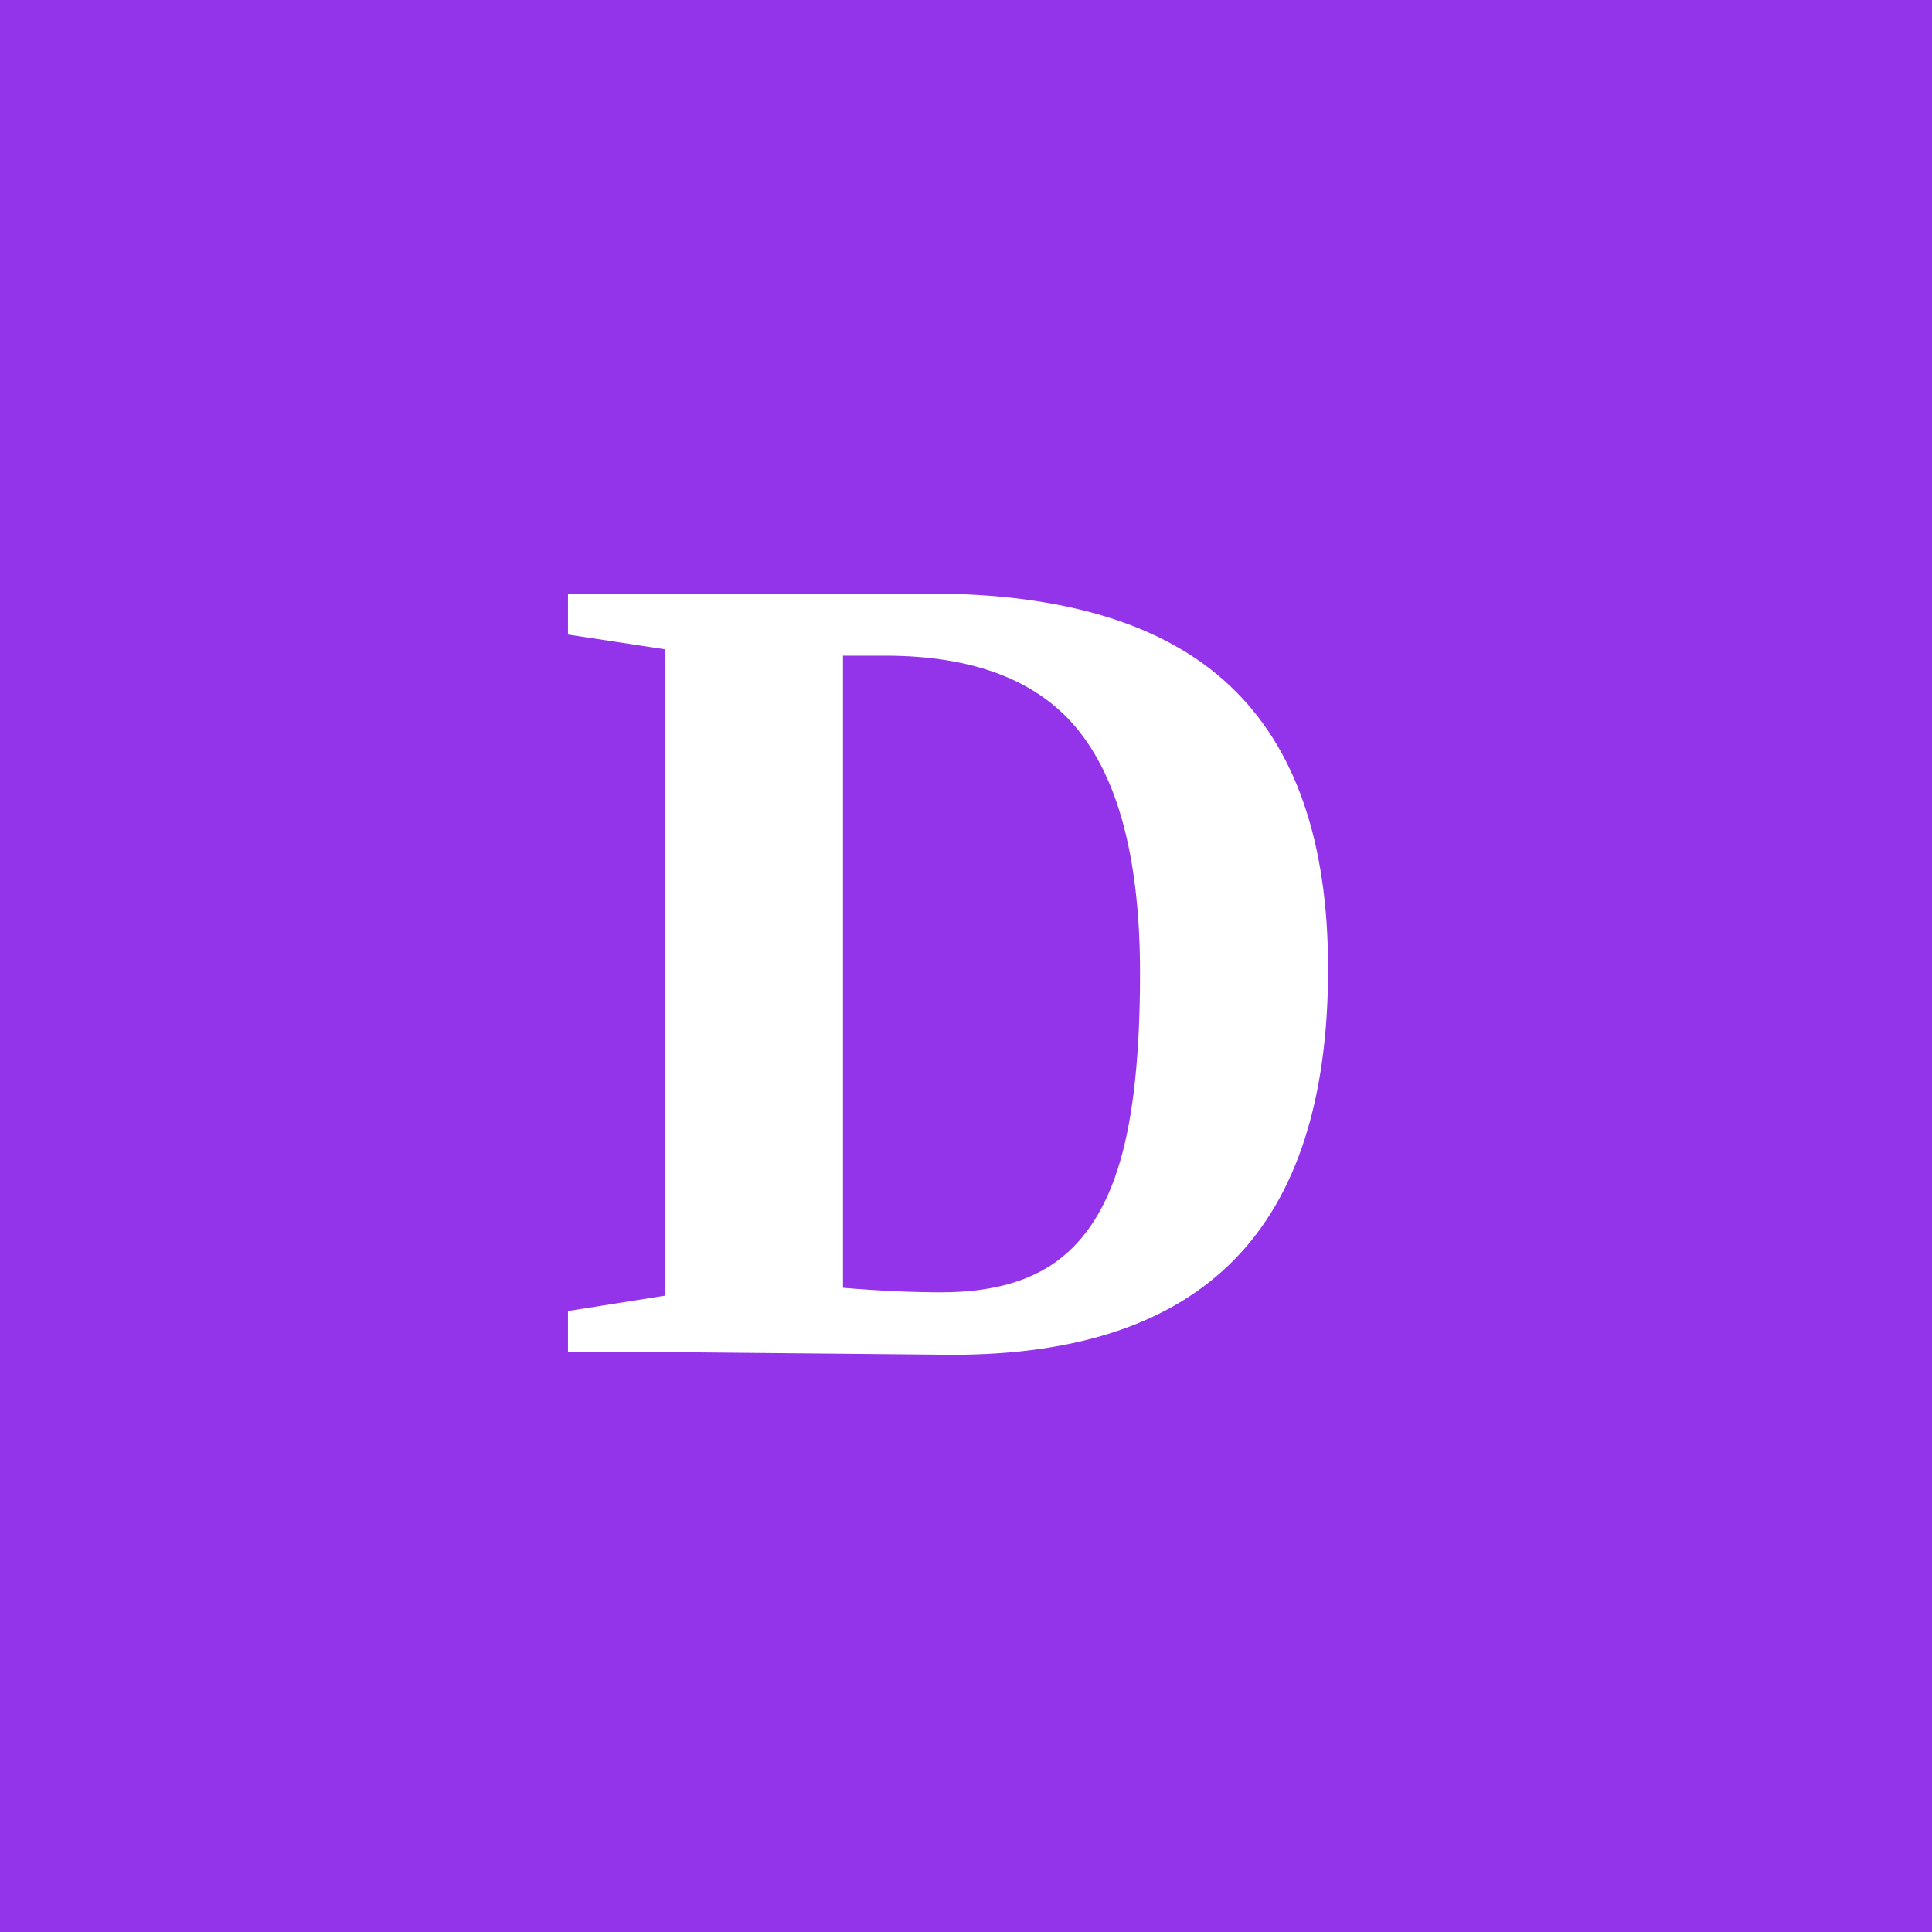
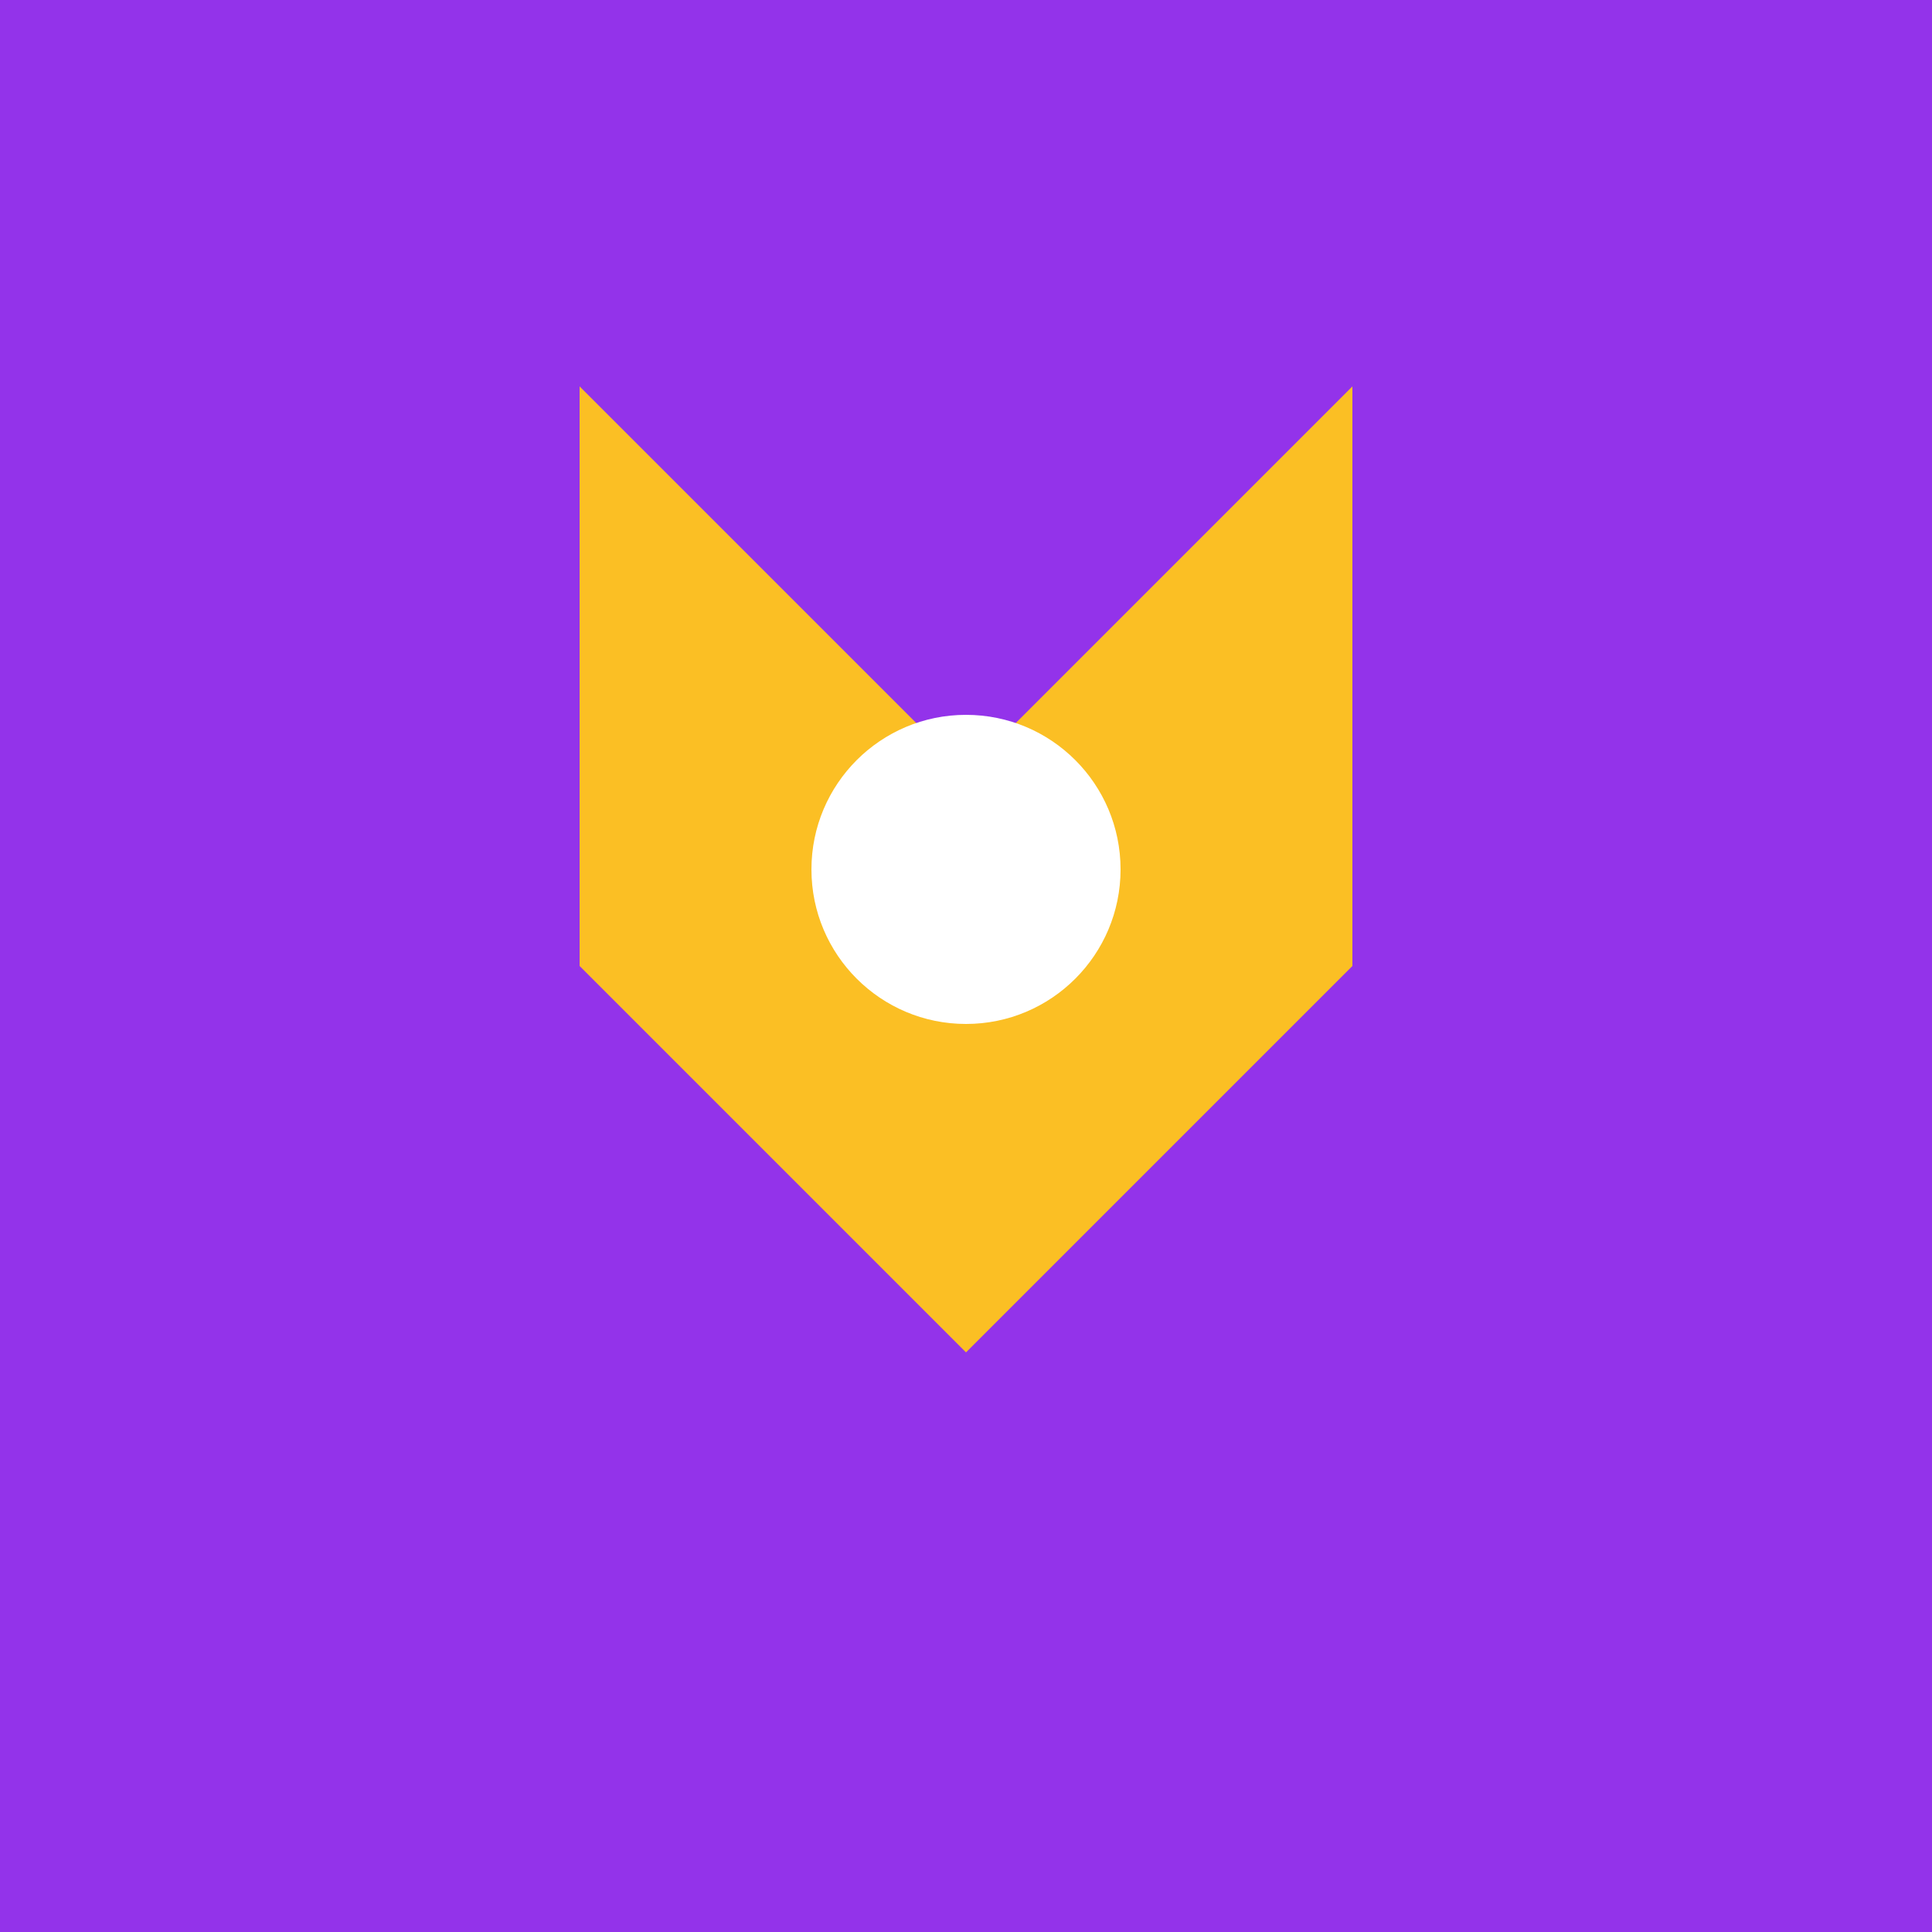
<svg xmlns="http://www.w3.org/2000/svg" viewBox="0 0 100 100">
  <rect width="100" height="100" fill="#9333ea" />
-   <text x="50" y="70" font-size="60" font-weight="bold" text-anchor="middle" fill="#ffffff">D</text>
+   <path d="M30 20 L50 40 L70 20 L70 50 L50 70 L30 50 Z" fill="#fbbf24" />
+   <circle cx="50" cy="45" r="8" fill="#ffffff" />
</svg>
